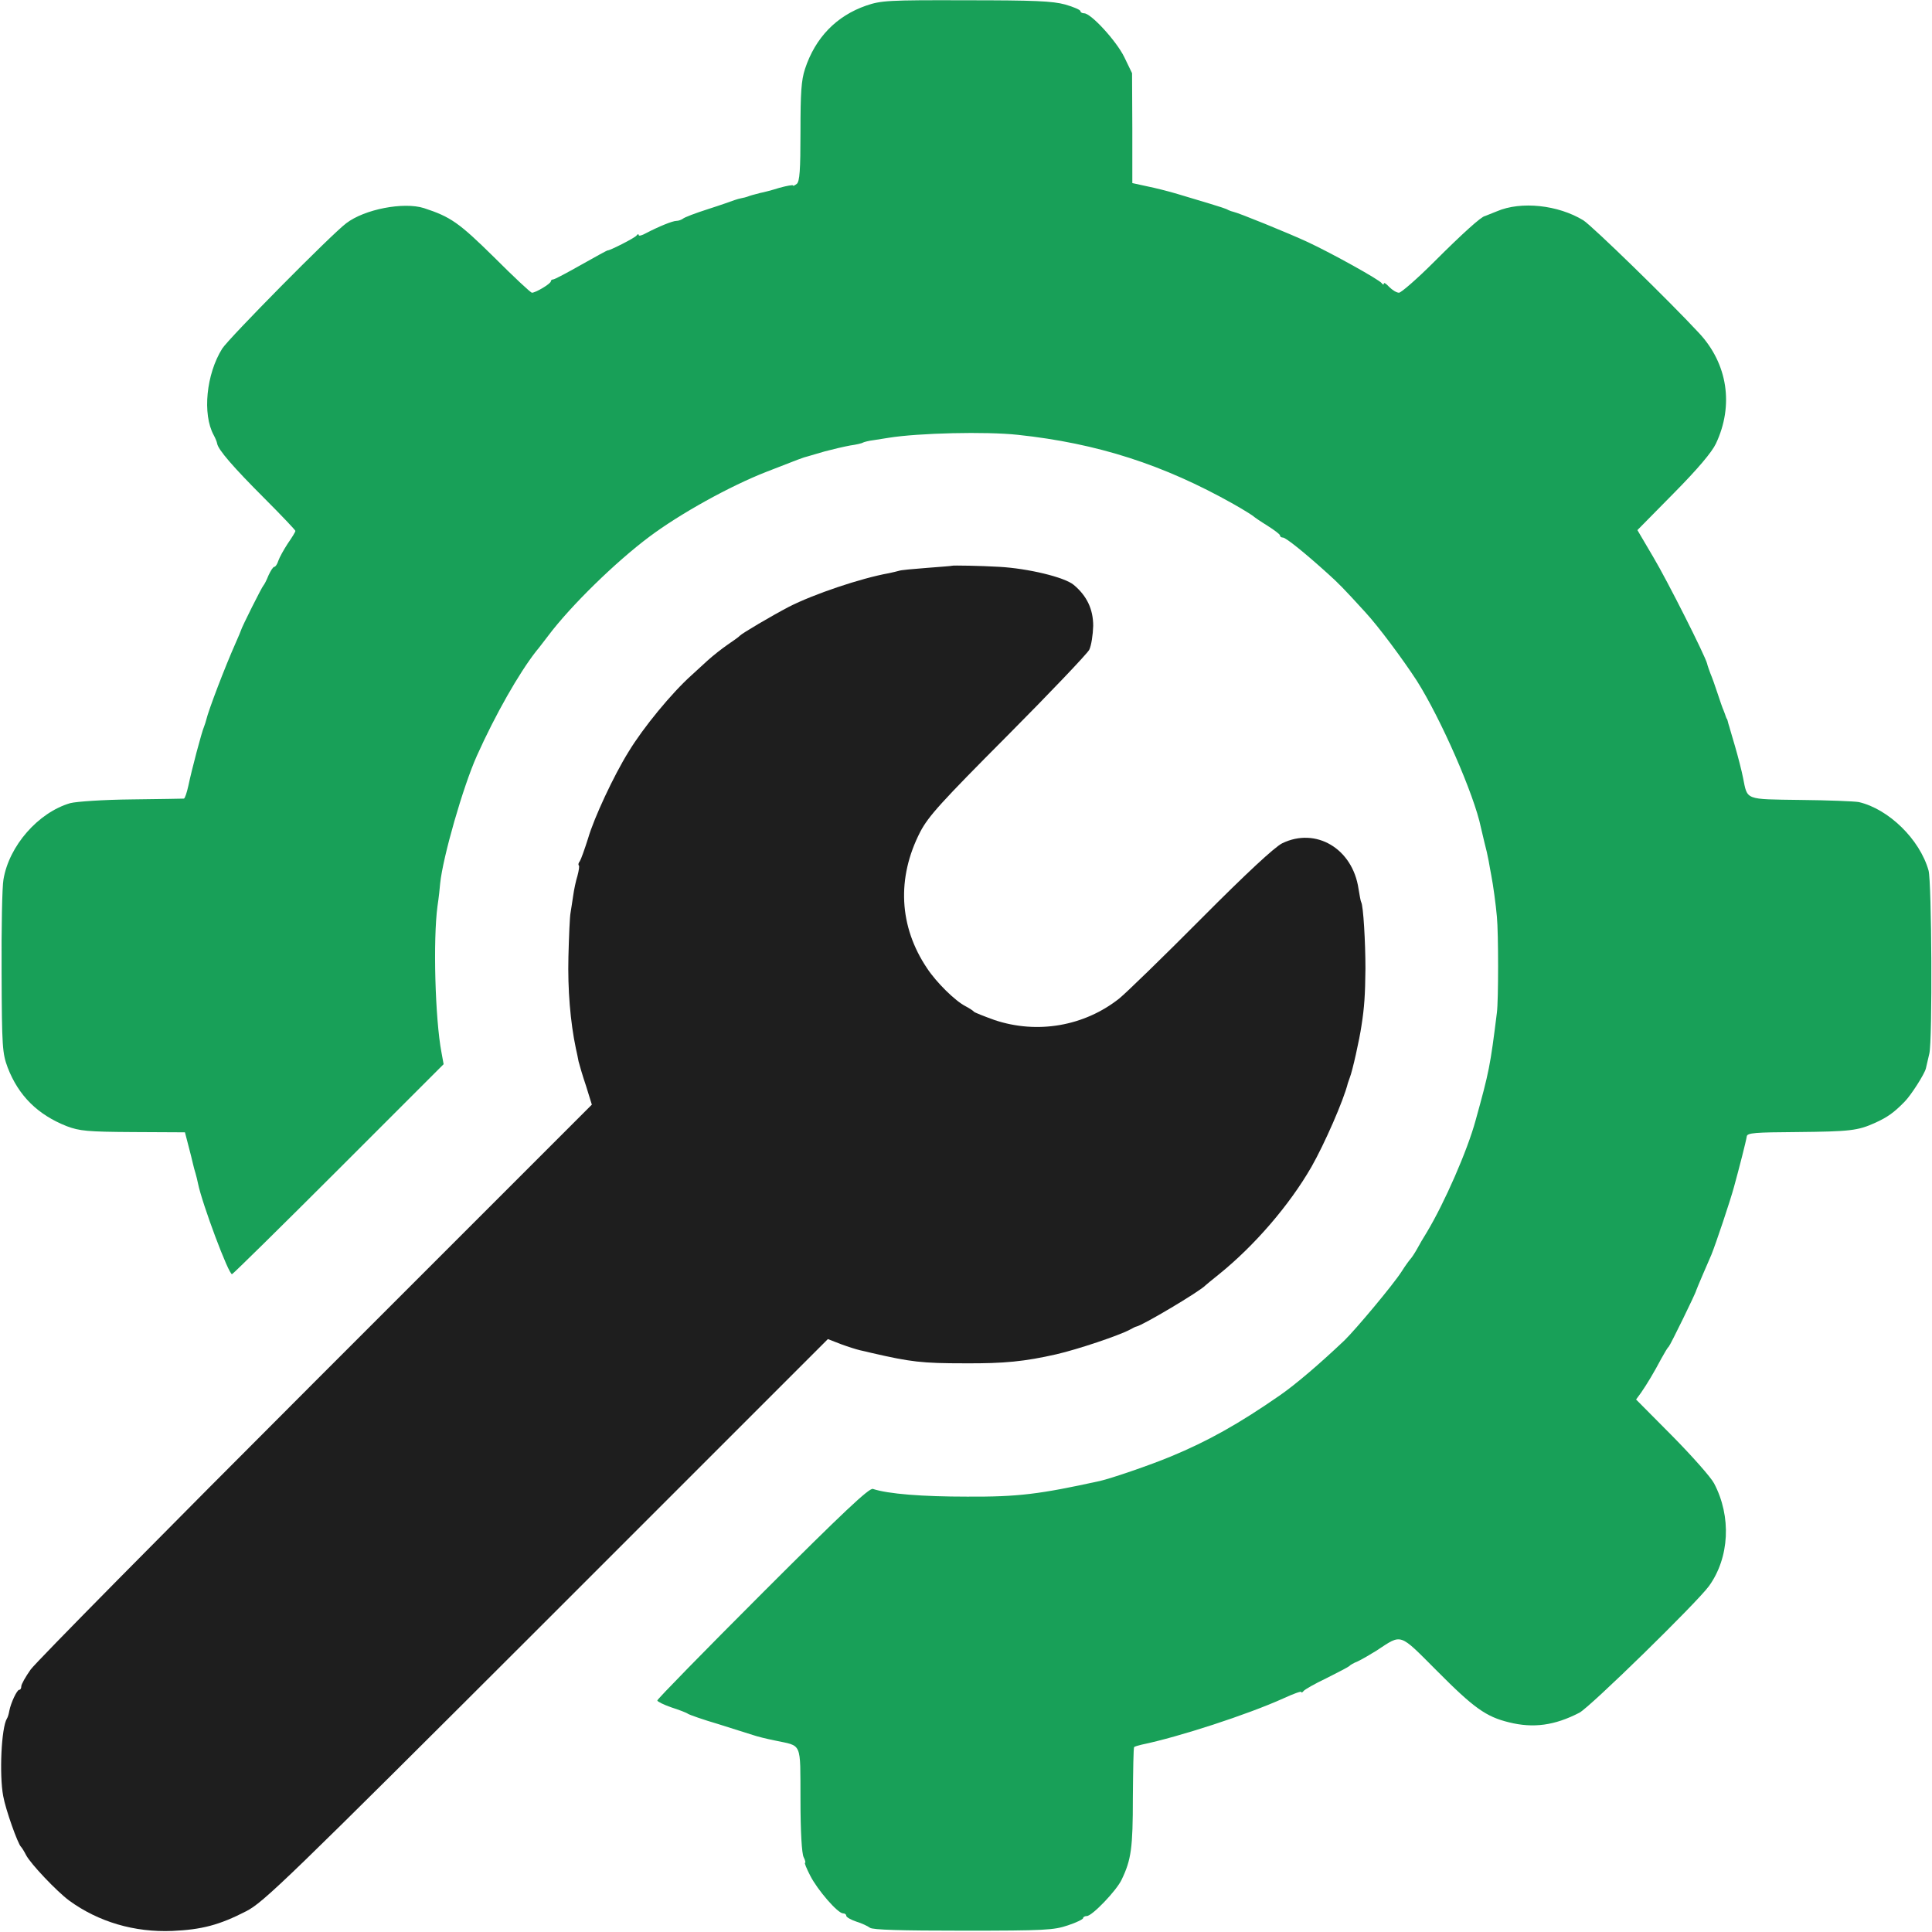
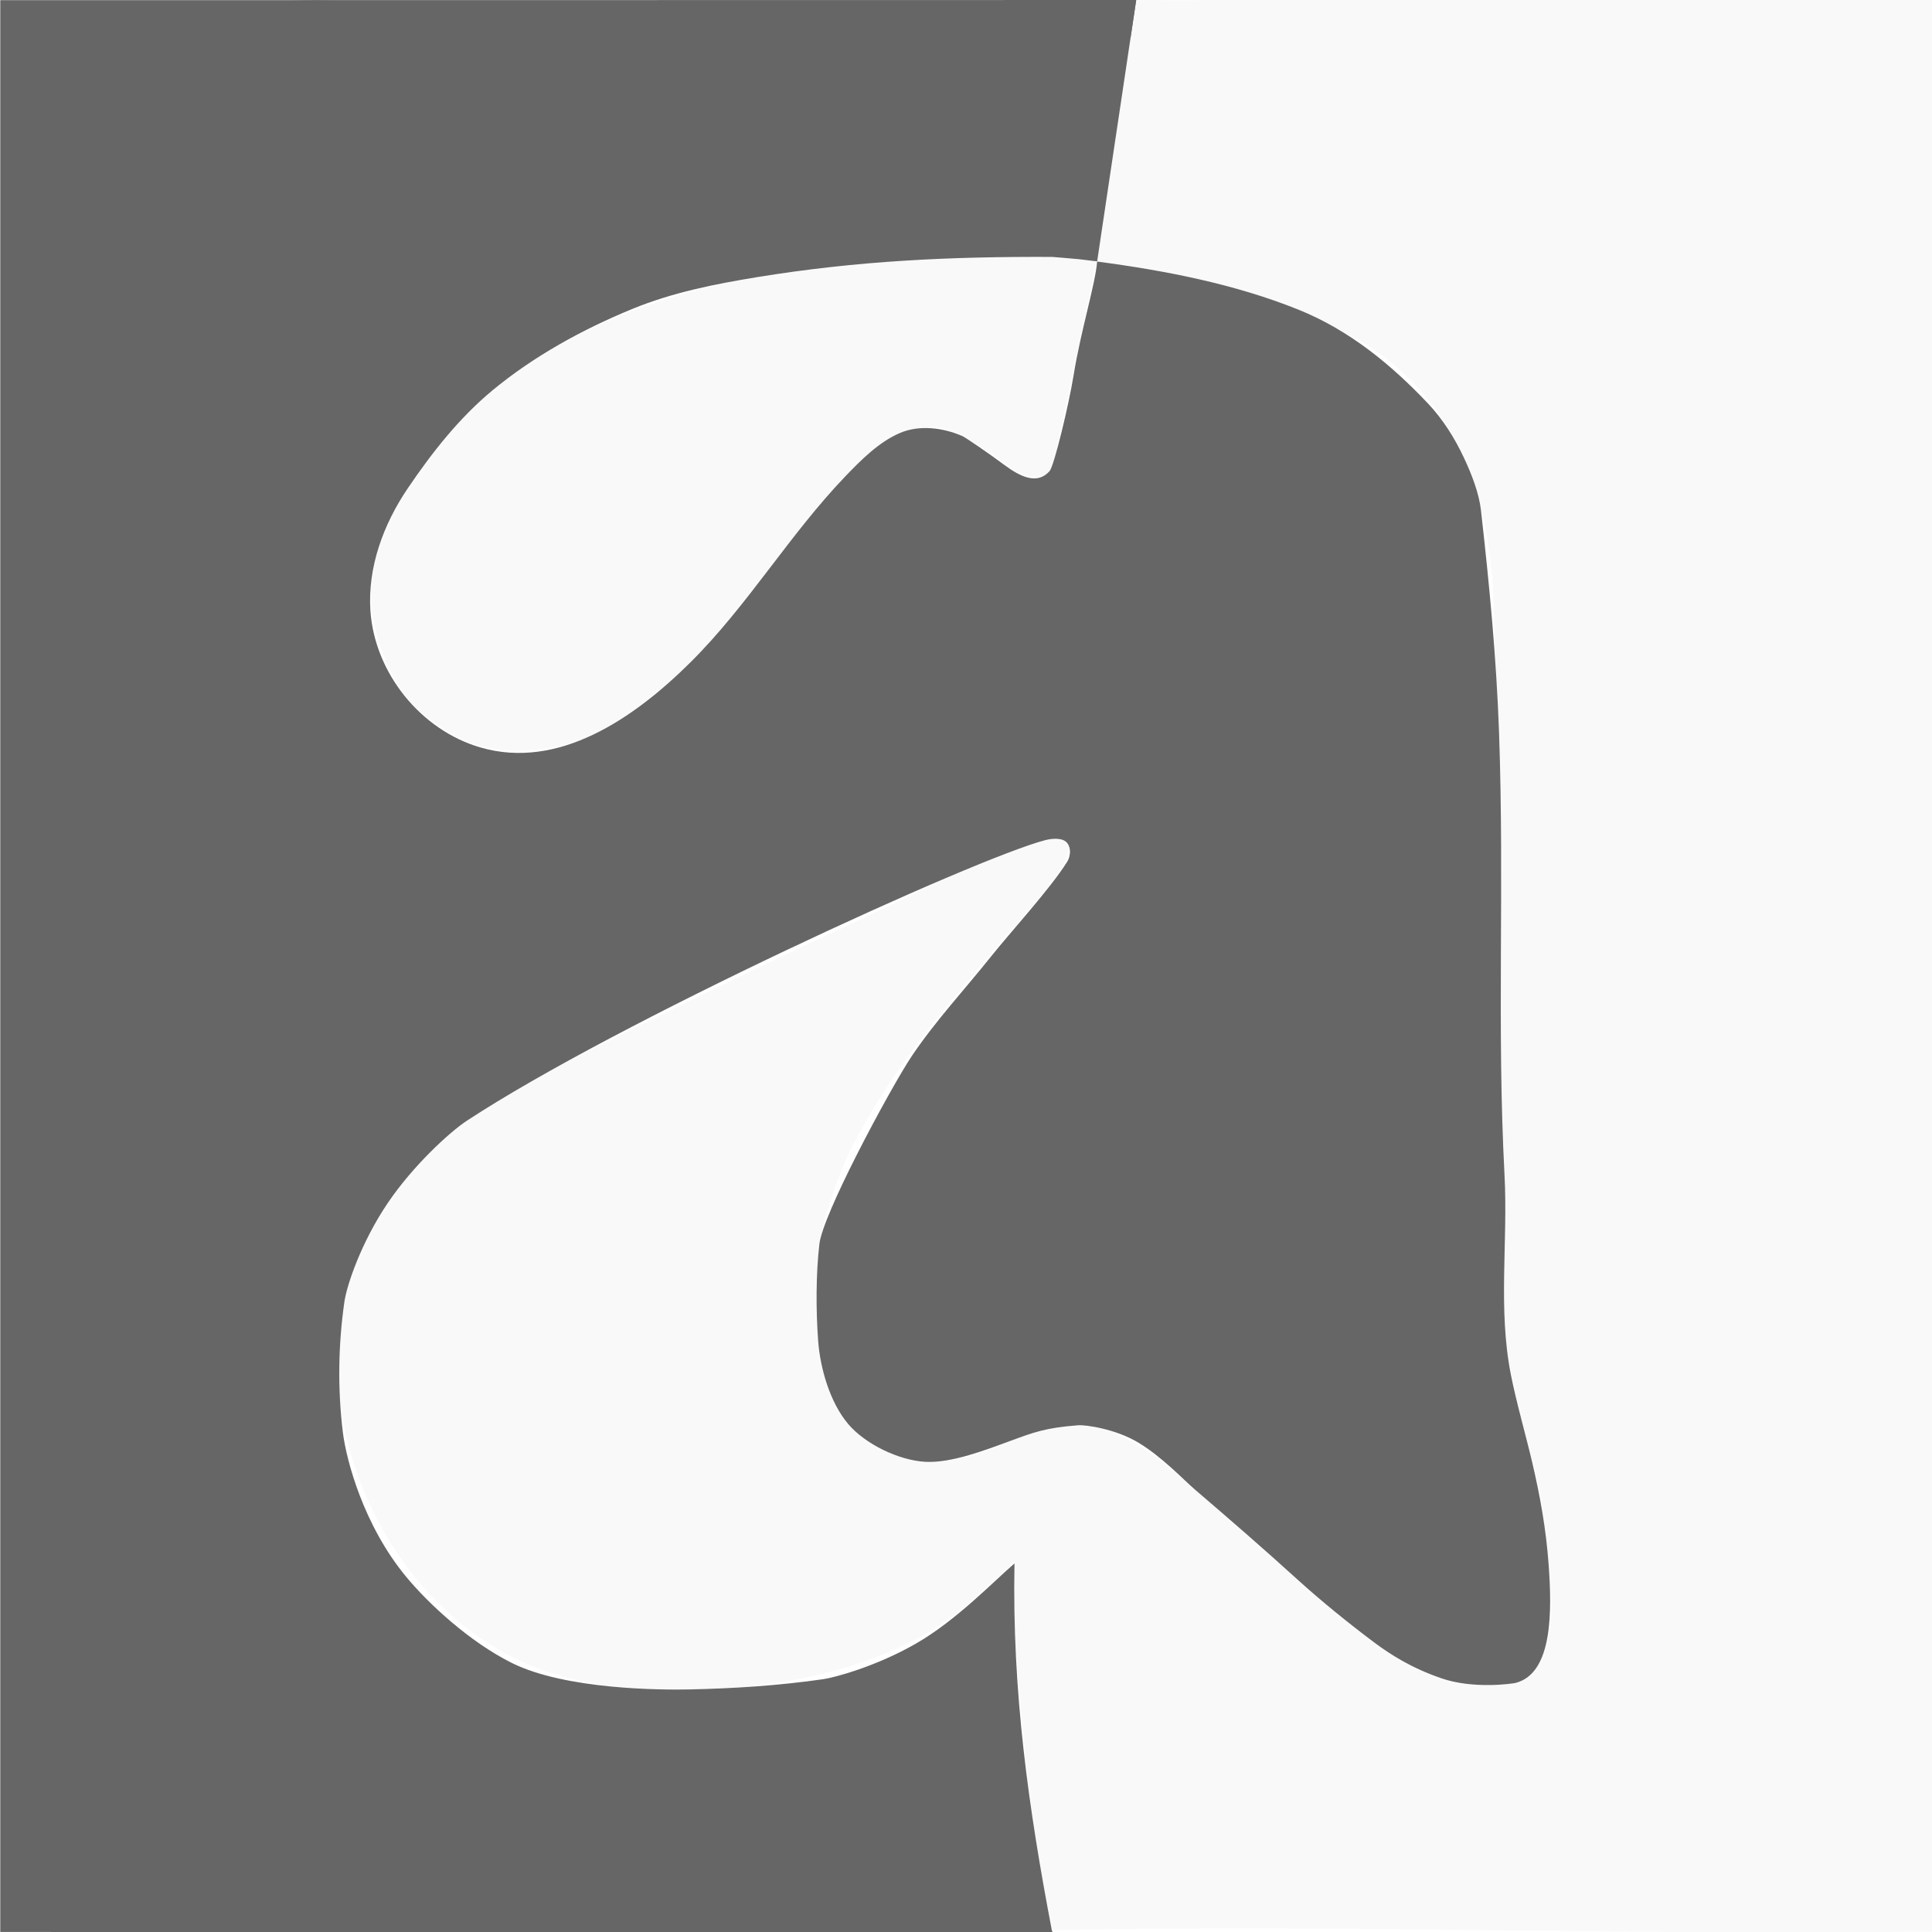
- <svg xmlns="http://www.w3.org/2000/svg" version="1.0" width="726pt" height="726pt" viewBox="0 0 726 726">
-   <g transform="translate(0,726) scale(0.1,-0.1)" stroke="none">
-     <path fill="#18a058" d="M3255 7239 c-112 -39 -191 -120 -230 -238 -14 -43 -17 -88 -17 -237 0 -144 -3 -186 -14 -195 -8 -6 -14 -9 -14 -6 0 3 -23 -1 -52 -9 -28 -9 -60 -17 -71 -19 -10 -3 -28 -7 -40 -11 -12 -5 -26 -8 -32 -9 -5 -1 -17 -4 -25 -7 -8 -3 -53 -19 -100 -34 -47 -15 -89 -31 -94 -36 -6 -4 -16 -8 -24 -8 -15 0 -68 -22 -114 -46 -16 -9 -28 -12 -28 -7 0 4 -4 4 -8 -2 -6 -9 -103 -58 -109 -56 -2 0 -46 -24 -99 -54 -53 -30 -100 -55 -105 -55 -5 0 -9 -3 -9 -7 0 -9 -57 -43 -71 -43 -5 0 -69 60 -142 133 -132 130 -163 152 -264 185 -76 24 -223 -4 -292 -57 -56 -42 -441 -432 -466 -471 -60 -96 -75 -246 -32 -325 6 -11 12 -25 13 -32 4 -23 60 -88 177 -205 64 -64 117 -120 117 -123 0 -4 -13 -25 -29 -48 -15 -23 -31 -52 -35 -64 -4 -13 -11 -23 -15 -23 -5 0 -14 -15 -22 -32 -7 -18 -16 -35 -19 -38 -5 -4 -82 -157 -85 -170 -1 -3 -9 -23 -19 -45 -41 -92 -103 -255 -111 -290 -1 -5 -5 -17 -8 -25 -9 -20 -47 -164 -59 -222 -6 -27 -13 -48 -17 -49 -3 0 -91 -2 -196 -3 -105 -1 -208 -8 -231 -14 -120 -35 -230 -160 -251 -287 -5 -27 -8 -185 -7 -350 1 -282 3 -303 23 -357 41 -106 113 -177 222 -220 48 -18 77 -21 249 -22 l195 -1 13 -50 c7 -27 15 -58 17 -68 2 -10 7 -27 10 -37 3 -10 7 -27 9 -37 15 -75 116 -345 128 -341 5 2 186 180 402 396 l393 393 -8 44 c-24 126 -32 424 -15 550 5 33 9 71 10 85 10 99 86 364 138 480 70 156 158 310 222 392 12 14 32 41 46 59 85 113 253 277 380 372 116 87 304 191 440 244 120 47 141 55 155 58 6 2 35 10 65 19 30 8 73 18 95 22 22 3 44 8 48 11 4 2 22 7 40 9 18 3 43 7 57 9 112 18 365 24 485 11 299 -32 547 -112 810 -260 39 -22 72 -43 75 -46 3 -3 26 -19 52 -35 27 -17 48 -33 48 -37 0 -5 5 -8 11 -8 11 0 84 -59 168 -135 41 -37 58 -54 141 -145 50 -54 142 -178 194 -258 90 -142 216 -429 241 -552 2 -8 8 -33 13 -55 6 -22 13 -53 16 -70 3 -16 7 -41 10 -55 7 -36 17 -109 21 -155 6 -61 6 -315 0 -360 -25 -201 -29 -221 -80 -405 -31 -114 -117 -310 -183 -420 -12 -19 -29 -48 -38 -65 -9 -16 -20 -32 -23 -35 -3 -3 -19 -24 -34 -48 -32 -50 -172 -217 -215 -259 -95 -90 -183 -165 -242 -206 -154 -107 -272 -173 -410 -230 -79 -33 -223 -82 -266 -92 -228 -50 -308 -60 -499 -59 -170 0 -297 10 -355 29 -14 4 -111 -87 -414 -390 -218 -218 -396 -400 -396 -405 0 -4 24 -16 53 -26 28 -9 57 -20 62 -24 6 -4 57 -22 115 -39 58 -18 116 -37 130 -41 14 -5 50 -14 80 -20 106 -23 97 -1 98 -223 0 -122 5 -203 12 -216 6 -12 8 -21 5 -21 -3 0 6 -22 20 -49 27 -53 103 -141 123 -141 7 0 12 -4 12 -9 0 -5 17 -15 38 -22 20 -6 43 -17 51 -23 10 -8 117 -11 350 -11 307 0 341 2 394 20 31 10 57 23 57 27 0 4 6 8 14 8 20 0 112 96 131 137 36 75 42 119 42 307 1 103 2 189 5 191 2 2 15 6 28 9 140 29 398 113 533 174 37 17 67 28 67 24 0 -4 4 -2 8 3 4 6 43 28 87 49 44 22 82 42 85 45 3 4 17 12 32 18 15 7 46 25 70 40 98 64 83 69 228 -76 138 -139 184 -172 270 -193 92 -23 172 -12 265 36 40 21 440 412 487 476 77 107 85 261 19 386 -12 23 -83 103 -157 178 l-136 137 19 26 c22 32 48 75 76 128 12 22 24 42 28 45 6 6 102 202 103 211 1 3 12 30 25 60 13 30 27 63 32 74 17 42 71 203 85 255 19 69 45 170 48 190 2 13 32 15 187 16 201 2 230 5 296 35 46 21 70 38 110 79 24 24 75 104 80 125 1 5 7 31 13 56 12 49 9 646 -3 688 -33 117 -150 231 -262 257 -16 3 -115 7 -219 8 -211 3 -199 -2 -216 83 -5 26 -19 80 -30 118 -12 39 -22 77 -25 85 -2 8 -4 16 -5 18 -2 1 -3 5 -5 10 -1 4 -5 14 -8 22 -4 8 -14 38 -23 65 -9 28 -21 61 -27 75 -5 14 -11 30 -12 36 -7 29 -149 311 -202 400 l-60 102 136 138 c91 92 144 155 159 187 68 144 44 300 -63 415 -114 123 -402 403 -435 424 -95 58 -234 73 -325 34 -22 -9 -42 -17 -45 -18 -13 -1 -86 -67 -191 -172 -64 -64 -124 -116 -132 -116 -9 0 -25 10 -37 22 -11 12 -20 18 -20 12 0 -5 -4 -4 -8 2 -9 13 -185 111 -277 154 -73 34 -263 111 -280 114 -5 1 -14 4 -20 7 -5 4 -37 14 -70 24 -33 10 -87 26 -120 36 -33 10 -85 23 -115 29 l-55 12 0 207 -1 206 -29 60 c-29 60 -125 165 -151 165 -8 0 -14 4 -14 8 0 5 -26 16 -57 25 -48 13 -115 16 -373 16 -293 1 -319 -1 -375 -20z" />
-     <path fill="#1e1e1e" d="M3577 5134 c-1 -1 -44 -4 -94 -8 -51 -4 -98 -8 -105 -11 -7 -2 -24 -6 -38 -9 -106 -19 -283 -79 -375 -126 -65 -34 -177 -100 -185 -109 -3 -4 -23 -18 -45 -33 -22 -15 -56 -42 -76 -60 -20 -18 -47 -43 -60 -55 -74 -66 -182 -197 -237 -288 -56 -90 -130 -249 -152 -325 -13 -41 -27 -80 -31 -86 -5 -6 -7 -13 -4 -16 3 -2 0 -20 -5 -39 -6 -19 -13 -52 -16 -74 -3 -22 -8 -51 -10 -65 -3 -14 -6 -88 -8 -165 -3 -123 7 -245 28 -345 3 -14 8 -35 10 -48 3 -12 15 -54 28 -92 l22 -71 -1037 -1037 c-570 -570 -1053 -1059 -1072 -1086 -19 -27 -35 -55 -35 -63 0 -7 -3 -13 -8 -13 -8 0 -31 -48 -37 -79 -2 -12 -6 -25 -9 -29 -21 -34 -29 -211 -14 -291 9 -51 55 -180 67 -191 3 -3 12 -17 19 -31 17 -33 116 -137 162 -171 110 -80 245 -120 388 -114 110 5 176 22 277 74 65 33 151 116 1128 1092 l1058 1058 49 -19 c27 -10 59 -20 72 -23 13 -3 32 -7 43 -10 148 -34 189 -39 350 -39 150 -1 226 7 345 34 82 19 233 70 275 92 11 6 22 12 25 12 23 4 240 133 260 155 3 3 25 21 50 41 134 108 265 260 348 404 49 86 121 250 137 315 1 3 4 12 7 20 10 24 37 146 44 195 11 70 14 116 15 215 0 101 -8 237 -16 250 -2 3 -6 26 -10 50 -22 151 -160 233 -287 171 -28 -14 -133 -111 -303 -282 -143 -144 -282 -279 -309 -301 -131 -104 -308 -135 -469 -81 -39 14 -74 28 -77 31 -3 4 -17 13 -32 21 -39 20 -109 89 -144 142 -106 157 -115 340 -26 513 31 59 78 111 328 362 160 161 298 306 307 322 8 16 14 57 15 90 0 63 -24 113 -73 154 -34 29 -172 62 -280 68 -69 4 -175 6 -178 4z" />
-   </g>
+ <svg xmlns="http://www.w3.org/2000/svg" version="1.2" viewBox="0 0 1200 1200" baseProfile="tiny-ps">
+   <path d="M653.793,1198.859c-11.054-30.783-23.046-164.289-23.902-194.348  c-0.32-11.236,0-24.261-0.196-34.272c-17.755,17.007-36.501,35.091-58.174,46.63c-47.681,25.388-104.256,33.725-158.333,32.573  c-25.004-0.533-50.199-3.235-73.867-11.317c-64.891-22.156-111.42-84.268-125.484-151.379c-5.838-27.856-6.695-57.052,0.25-84.653  c9.889-39.304,35.11-73.426,65.451-100.297S535.033,570.913,555.935,560.87c29.615-14.23,60.809-31.356,91.794-39.457  c2.45-0.641,8.957-2.242,14.087,0.391c5.911,3.034-1.95,16.735-3.783,19.5c-9.978,15.056-22.319,27.112-33.391,40.304  c-33.218,39.578-68.446,78.587-94.565,129.065c-6.93,13.392-11.97,27.859-16.435,42.261c-5.6,18.065-6.966,36.276-6.261,54.783  c0.742,19.456,2.28,39.195,8.217,57.587c2.784,8.624,11.047,15.936,17.559,22.274c11.412,11.107,26.739,17.762,42.498,19.488  c17.184,1.882,31.224-3.323,46.769-9.675c15.556-6.356,30.43-17.264,46.082-14.889c22.29,3.383,42.52,16.647,59.962,30.932  c38,31.125,74.377,63.808,112.377,94.933c15.332,12.558,31.059,25.345,49.698,32.081c18.639,6.737,42.648,10.273,58.165-2.058  c20.664-16.422,14.59-49.913,11.935-76.174c-1.805-17.849-3.179-36.535-8.88-53.492c-5.953-17.706-9.328-36.865-12.849-55.179  c-1.486-7.727-3.99-15.743-4.576-23.556c-0.621-8.275-1.054-16.569-1.429-24.858c-0.762-16.86-1.132-33.736-1.293-50.611  c-0.408-42.724,0.545-85.449,0.006-128.172c-0.261-20.674-2.217-39.848-1.957-61.435c0.438-36.203,1.467-69.072,0.391-105.261  c-0.779-26.211-1.569-57.919-2.348-84.13c-2.094-70.483-25.797-133.716-90.783-168.261c-45.776-24.333-104.241-38.767-155.706-45  c-9,41.478-17.356,81.623-26.348,123.652c-0.465,2.174-2.501,7.848-4.924,9.13c-2.423,1.282-7.891,1.371-8.641,1.304  c-8.544-0.755-14.864-6.559-22.63-12.13c-10.561-7.577-22.455-15.619-33.815-18.261c-4.936-1.148-17.382-0.722-27.065,3.946  c-12.919,6.228-23.356,17.817-27.978,22.141c-17.411,16.288-29.133,36.674-43.826,53.478c-24.489,28.007-43.923,58.24-73.174,80.609  c-15.522,11.87-26.084,23.798-43.826,30.783c-28.63,11.271-64.189,14.251-90.261-2.087c-11.735-7.354-25.043-17.739-31.826-29.739  c-10.808-19.121-17.815-41.495-16.884-63.439c0.7-16.493,6.732-32.338,14.381-46.967c35.888-68.63,106.944-111.373,181.427-132.594  s149.51-23.37,226.957-23.478c2.425-51.085,2.822-107.805,0-158.87c202.957,2.087,383.739-4.957,578.609-0.261  c0,160.435,0.783,500.87,0.783,500.87l-1.565,133.826c0,0,1.728,389.544,0,565.044  C1034.337,1202.935,844.163,1195.109,653.793,1198.859z" fill="#F9F9F9" />
+   <path d="M961.88,971.794c-1.584-21.741-5.173-42.174-10.174-63.391c-4.112-17.446-9.838-37.197-13.304-54.783  c-8.044-40.813-1.733-82.111-3.913-123.652c-4.874-92.897,0-178.435-3.409-274.955c-1.642-46.473-6.001-91.661-11.199-137.871  c-1.219-10.838-5.739-22.435-10.601-32.801c-5.814-12.396-13.131-24.049-22.559-33.977c-22.166-23.344-48.163-45.148-80.253-58.048  c-39.501-15.88-82.565-24.261-125.022-29.87c-1.109,14.087-10.092,42.57-14.674,70.957c-2.782,17.234-11.966,55.942-14.87,59.217  c-7.599,8.57-17.967,3.677-28.174-3.913c-10.174-7.565-24.041-16.972-25.761-17.739c-12.368-5.517-27.099-7.086-38.87-2.087  c-13.155,5.587-24.287,16.81-34.174,27.13c-34.734,36.257-60.381,79.916-96,115.304s-82.229,66.942-130.453,52.962  c-37.264-10.802-65.911-46.474-68.415-85.191c-1.73-26.757,8.046-53.326,23.056-75.543c15.011-22.217,32.039-43.898,52.681-61.01  c25.711-21.315,56.047-37.936,86.935-50.636c24.71-10.16,51.126-15.448,77.493-19.754c62.54-10.212,119.943-12.841,183.311-12.566  c0.001-0.039-0.026-0.09,0.019-0.114l-0.019,0.114c0,0,12.662,1.007,16.86,1.439c2.78,0.286,11.053,1.431,11.079,1.258  c0.001-0.01,0.003-0.02,0.004-0.029c0.002-0.011,0.003-0.021,0.005-0.032c0.002-0.011,0.003-0.023,0.005-0.034  c0.002-0.012,0.004-0.024,0.005-0.036c0.002-0.013,0.004-0.026,0.006-0.038c0.002-0.014,0.004-0.027,0.006-0.041  c0.002-0.014,0.004-0.029,0.006-0.043c0.002-0.015,0.004-0.03,0.007-0.045c0.002-0.016,0.005-0.032,0.007-0.047  c0.002-0.016,0.005-0.033,0.007-0.049c0.003-0.017,0.005-0.034,0.008-0.052c0.003-0.018,0.005-0.036,0.008-0.054  c0.003-0.019,0.006-0.037,0.008-0.056c0.003-0.019,0.006-0.039,0.009-0.058c0.003-0.02,0.006-0.04,0.009-0.06  c0.003-0.021,0.006-0.042,0.009-0.063c0.003-0.022,0.006-0.043,0.01-0.065c0.003-0.022,0.007-0.045,0.01-0.067  c0.003-0.023,0.007-0.046,0.01-0.069c0.004-0.024,0.007-0.047,0.011-0.071c0.004-0.024,0.007-0.049,0.011-0.073  c0.004-0.025,0.008-0.05,0.011-0.075c0.004-0.026,0.008-0.052,0.012-0.078c0.004-0.027,0.008-0.053,0.012-0.08  c0.004-0.027,0.008-0.054,0.012-0.082c0.004-0.028,0.008-0.056,0.013-0.084c0.004-0.029,0.009-0.057,0.013-0.086  c0.004-0.029,0.009-0.059,0.013-0.088c0.004-0.03,0.009-0.06,0.013-0.09c0.005-0.031,0.009-0.061,0.014-0.092  c0.005-0.031,0.009-0.063,0.014-0.094c0.005-0.032,0.01-0.064,0.014-0.096c0.005-0.033,0.01-0.065,0.015-0.098  c0.005-0.033,0.01-0.067,0.015-0.1c0.005-0.034,0.01-0.068,0.015-0.102c0.005-0.035,0.01-0.07,0.016-0.104  c0.005-0.035,0.011-0.071,0.016-0.106c0.005-0.036,0.011-0.072,0.016-0.108c0.005-0.037,0.011-0.074,0.016-0.11  c0.006-0.037,0.011-0.075,0.017-0.112c0.006-0.038,0.011-0.076,0.017-0.114c0.006-0.039,0.012-0.077,0.017-0.116  c0.006-0.039,0.012-0.079,0.018-0.118c0.006-0.04,0.012-0.08,0.018-0.12c0.006-0.041,0.012-0.081,0.018-0.122  c0.006-0.041,0.012-0.083,0.018-0.124c0.006-0.042,0.013-0.084,0.019-0.126c0.006-0.043,0.013-0.085,0.019-0.128  c0.006-0.043,0.013-0.087,0.019-0.13c0.007-0.044,0.013-0.088,0.02-0.132c0.007-0.045,0.013-0.089,0.02-0.134  c0.007-0.045,0.013-0.09,0.02-0.136c0.007-0.046,0.014-0.092,0.021-0.137c0.007-0.046,0.014-0.093,0.021-0.139  c0.007-0.047,0.014-0.094,0.021-0.141c0.007-0.048,0.014-0.095,0.021-0.143c0.007-0.048,0.014-0.097,0.022-0.145  c0.007-0.049,0.015-0.098,0.022-0.147c0.007-0.05,0.015-0.099,0.022-0.149c0.007-0.05,0.015-0.1,0.022-0.15  c0.008-0.051,0.015-0.102,0.023-0.152c0.008-0.051,0.015-0.103,0.023-0.154c0.008-0.052,0.016-0.104,0.023-0.156  c0.008-0.053,0.016-0.105,0.024-0.158c0.008-0.053,0.016-0.106,0.024-0.16c0.008-0.054,0.016-0.108,0.024-0.161  c0.008-0.054,0.016-0.109,0.024-0.163c0.008-0.055,0.016-0.11,0.025-0.165c0.008-0.056,0.017-0.111,0.025-0.167  c0.008-0.056,0.017-0.112,0.025-0.168c0.008-0.057,0.017-0.113,0.025-0.17c0.009-0.057,0.017-0.115,0.026-0.172  c0.009-0.058,0.017-0.116,0.026-0.174c0.009-0.058,0.017-0.117,0.026-0.175c0.009-0.059,0.018-0.118,0.026-0.177  c0.009-0.06,0.018-0.119,0.027-0.179c0.009-0.06,0.018-0.12,0.027-0.181c0.009-0.061,0.018-0.122,0.027-0.182  c0.009-0.061,0.018-0.123,0.028-0.184c0.009-0.062,0.018-0.124,0.028-0.186c0.009-0.062,0.019-0.125,0.028-0.187  c0.009-0.063,0.019-0.126,0.028-0.189c0.009-0.064,0.019-0.127,0.029-0.191c0.01-0.064,0.019-0.128,0.029-0.192  c0.01-0.065,0.019-0.129,0.029-0.194c0.01-0.065,0.019-0.13,0.029-0.196c0.01-0.066,0.02-0.132,0.029-0.197  c0.01-0.066,0.02-0.133,0.03-0.199c0.01-0.067,0.02-0.134,0.03-0.201c0.01-0.067,0.02-0.135,0.03-0.202  c0.01-0.068,0.02-0.136,0.03-0.204c0.01-0.068,0.021-0.137,0.031-0.205c0.01-0.069,0.021-0.138,0.031-0.207  c0.01-0.07,0.021-0.139,0.031-0.209c0.01-0.07,0.021-0.14,0.031-0.21c0.011-0.071,0.021-0.141,0.032-0.212  c0.011-0.071,0.021-0.142,0.032-0.213c0.011-0.072,0.021-0.143,0.032-0.215c0.011-0.072,0.022-0.144,0.032-0.216  c0.011-0.073,0.022-0.145,0.033-0.218c0.011-0.073,0.022-0.146,0.033-0.22c0.011-0.074,0.022-0.147,0.033-0.221  c0.011-0.074,0.022-0.148,0.033-0.223c0.011-0.075,0.022-0.149,0.034-0.224c0.011-0.075,0.022-0.15,0.034-0.226  c0.011-0.076,0.023-0.151,0.034-0.227c0.011-0.076,0.023-0.152,0.034-0.229c0.011-0.077,0.023-0.153,0.034-0.23  c0.012-0.077,0.023-0.154,0.035-0.232c0.012-0.078,0.023-0.155,0.035-0.233c0.012-0.078,0.023-0.156,0.035-0.235  c0.012-0.079,0.023-0.157,0.035-0.236c0.012-0.079,0.024-0.158,0.035-0.237c0.012-0.08,0.024-0.159,0.036-0.239  c0.012-0.08,0.024-0.16,0.036-0.24c0.012-0.081,0.024-0.161,0.036-0.242c0.012-0.081,0.024-0.162,0.036-0.243  c0.012-0.082,0.024-0.163,0.036-0.245c0.012-0.082,0.025-0.164,0.037-0.246c0.012-0.082,0.025-0.165,0.037-0.247  c0.012-0.083,0.025-0.166,0.037-0.249c0.012-0.083,0.025-0.167,0.037-0.25c0.013-0.084,0.025-0.168,0.038-0.252  c0.013-0.084,0.025-0.169,0.038-0.253c0.013-0.085,0.025-0.17,0.038-0.254c0.013-0.085,0.025-0.17,0.038-0.256  c0.013-0.086,0.026-0.171,0.038-0.257c0.013-0.086,0.026-0.172,0.039-0.258c0.013-0.087,0.026-0.173,0.039-0.26  c0.013-0.087,0.026-0.174,0.039-0.261c0.013-0.087,0.026-0.175,0.039-0.262c0.013-0.088,0.026-0.176,0.039-0.264  c0.013-0.088,0.026-0.177,0.04-0.265c0.013-0.089,0.027-0.177,0.04-0.266c0.013-0.089,0.027-0.178,0.04-0.267  c0.013-0.09,0.027-0.179,0.04-0.269c0.013-0.09,0.027-0.18,0.04-0.27c0.013-0.09,0.027-0.181,0.041-0.271  c0.014-0.091,0.027-0.182,0.041-0.273c0.014-0.091,0.027-0.183,0.041-0.274c0.014-0.092,0.027-0.183,0.041-0.275  c0.014-0.092,0.028-0.184,0.041-0.276c0.014-0.092,0.028-0.185,0.041-0.277c0.014-0.093,0.028-0.186,0.042-0.279  c0.014-0.093,0.028-0.187,0.042-0.28c0.014-0.094,0.028-0.187,0.042-0.281c0.014-0.094,0.028-0.188,0.042-0.282  c0.014-0.095,0.028-0.189,0.042-0.284c0.014-0.095,0.028-0.19,0.043-0.285c0.014-0.095,0.028-0.191,0.043-0.286  c0.014-0.096,0.029-0.191,0.043-0.287c0.014-0.096,0.029-0.192,0.043-0.288c0.014-0.096,0.029-0.193,0.043-0.289  c0.014-0.097,0.029-0.194,0.043-0.291c0.015-0.097,0.029-0.194,0.044-0.292c0.015-0.098,0.029-0.195,0.044-0.293  c0.015-0.098,0.029-0.196,0.044-0.294c0.015-0.098,0.029-0.197,0.044-0.295c0.015-0.099,0.03-0.197,0.044-0.296  c0.015-0.099,0.03-0.198,0.044-0.297c0.015-0.099,0.03-0.199,0.045-0.298c0.015-0.1,0.03-0.2,0.045-0.299  c0.015-0.1,0.03-0.2,0.045-0.301c0.015-0.101,0.03-0.201,0.045-0.302c0.015-0.101,0.03-0.202,0.045-0.303  c0.015-0.101,0.03-0.202,0.045-0.304c0.015-0.102,0.03-0.203,0.046-0.305c0.015-0.102,0.03-0.204,0.046-0.306  c0.015-0.102,0.031-0.205,0.046-0.307c0.015-0.103,0.031-0.205,0.046-0.308c0.015-0.103,0.031-0.206,0.046-0.309  c0.015-0.103,0.031-0.207,0.046-0.31c0.016-0.104,0.031-0.207,0.046-0.311c0.016-0.104,0.031-0.208,0.047-0.312  c0.016-0.104,0.031-0.209,0.047-0.313c0.016-0.105,0.031-0.209,0.047-0.314c0.016-0.105,0.031-0.21,0.047-0.315  c0.016-0.105,0.031-0.211,0.047-0.316c0.016-0.106,0.032-0.211,0.047-0.317c0.016-0.106,0.032-0.212,0.047-0.318  c0.016-0.106,0.032-0.212,0.048-0.319c0.016-0.107,0.032-0.213,0.048-0.32c0.016-0.107,0.032-0.214,0.048-0.321  c0.016-0.107,0.032-0.214,0.048-0.322c0.016-0.107,0.032-0.215,0.048-0.322c0.016-0.108,0.032-0.216,0.048-0.323  c0.016-0.108,0.032-0.216,0.048-0.324c0.016-0.108,0.032-0.217,0.049-0.325c0.016-0.109,0.032-0.217,0.049-0.326  c0.016-0.109,0.033-0.218,0.049-0.327c0.016-0.109,0.033-0.219,0.049-0.328c0.016-0.11,0.033-0.219,0.049-0.329  c0.016-0.11,0.033-0.22,0.049-0.33c0.016-0.11,0.033-0.22,0.049-0.33c0.016-0.11,0.033-0.221,0.049-0.331  c0.016-0.111,0.033-0.221,0.05-0.332c0.017-0.111,0.033-0.222,0.05-0.333c0.017-0.111,0.033-0.222,0.05-0.334  c0.017-0.112,0.033-0.223,0.05-0.335c0.017-0.112,0.033-0.224,0.05-0.335c0.017-0.112,0.034-0.224,0.05-0.336  c0.017-0.112,0.034-0.225,0.05-0.337c0.017-0.113,0.034-0.225,0.05-0.338c0.017-0.113,0.034-0.226,0.051-0.339  c0.017-0.113,0.034-0.226,0.051-0.339c0.017-0.113,0.034-0.227,0.051-0.34c0.017-0.114,0.034-0.227,0.051-0.341  c0.017-0.114,0.034-0.228,0.051-0.342c0.017-0.114,0.034-0.228,0.051-0.342c0.017-0.114,0.034-0.229,0.051-0.343  c0.017-0.115,0.034-0.229,0.051-0.344c0.017-0.115,0.034-0.23,0.051-0.344c0.017-0.115,0.034-0.23,0.052-0.345  c0.017-0.115,0.034-0.231,0.052-0.346c0.017-0.116,0.035-0.231,0.052-0.347c0.017-0.116,0.035-0.232,0.052-0.347  c0.017-0.116,0.035-0.232,0.052-0.348c0.017-0.116,0.035-0.232,0.052-0.349c0.017-0.116,0.035-0.233,0.052-0.349  c0.017-0.117,0.035-0.233,0.052-0.35c0.017-0.117,0.035-0.234,0.052-0.351c0.017-0.117,0.035-0.234,0.052-0.351  c0.018-0.117,0.035-0.235,0.053-0.352c0.018-0.118,0.035-0.235,0.053-0.353c0.018-0.118,0.035-0.235,0.053-0.353  c0.018-0.118,0.035-0.236,0.053-0.354c0.018-0.118,0.035-0.236,0.053-0.354c0.018-0.118,0.035-0.237,0.053-0.355  c0.018-0.119,0.035-0.237,0.053-0.356c0.018-0.119,0.035-0.237,0.053-0.356c0.018-0.119,0.036-0.238,0.053-0.357  c0.018-0.119,0.036-0.238,0.053-0.357c0.018-0.119,0.036-0.239,0.053-0.358c0.018-0.119,0.036-0.239,0.054-0.358  c0.018-0.12,0.036-0.239,0.054-0.359c0.018-0.12,0.036-0.24,0.054-0.36c0.018-0.12,0.036-0.24,0.054-0.36  c0.018-0.12,0.036-0.24,0.054-0.361c0.018-0.12,0.036-0.241,0.054-0.361c0.018-0.121,0.036-0.241,0.054-0.362  c0.018-0.121,0.036-0.241,0.054-0.362c0.018-0.121,0.036-0.242,0.054-0.363c0.018-0.121,0.036-0.242,0.054-0.363  c0.018-0.121,0.036-0.242,0.054-0.364c0.018-0.121,0.036-0.243,0.054-0.364c0.018-0.122,0.036-0.243,0.054-0.365  c0.018-0.122,0.036-0.243,0.055-0.365c0.018-0.122,0.036-0.244,0.055-0.366c0.018-0.122,0.036-0.244,0.055-0.366  c0.018-0.122,0.036-0.244,0.055-0.366c0.018-0.122,0.037-0.245,0.055-0.367c0.018-0.122,0.037-0.245,0.055-0.367  c0.018-0.123,0.037-0.245,0.055-0.368c0.018-0.123,0.037-0.245,0.055-0.368c0.018-0.123,0.037-0.246,0.055-0.369  c0.018-0.123,0.037-0.246,0.055-0.369c0.018-0.123,0.037-0.246,0.055-0.369c0.018-0.123,0.037-0.246,0.055-0.37  c0.018-0.123,0.037-0.247,0.055-0.37c0.018-0.123,0.037-0.247,0.055-0.37c0.018-0.124,0.037-0.247,0.055-0.371  c0.018-0.124,0.037-0.247,0.055-0.371c0.018-0.124,0.037-0.248,0.055-0.371c0.018-0.124,0.037-0.248,0.056-0.372  c0.019-0.124,0.037-0.248,0.056-0.372c0.019-0.124,0.037-0.248,0.056-0.372c0.019-0.124,0.037-0.249,0.056-0.373  c0.019-0.124,0.037-0.249,0.056-0.373c0.019-0.124,0.037-0.249,0.056-0.373c0.019-0.125,0.037-0.249,0.056-0.374  c0.019-0.125,0.037-0.249,0.056-0.374c0.019-0.125,0.037-0.25,0.056-0.374c0.019-0.125,0.037-0.25,0.056-0.375  c0.019-0.125,0.037-0.25,0.056-0.375c0.019-0.125,0.037-0.25,0.056-0.375c0.019-0.125,0.037-0.25,0.056-0.375  c0.019-0.125,0.037-0.25,0.056-0.376c0.019-0.125,0.037-0.251,0.056-0.376c0.019-0.125,0.037-0.251,0.056-0.376  c0.019-0.125,0.037-0.251,0.056-0.376c0.019-0.125,0.037-0.251,0.056-0.376c0.019-0.126,0.038-0.251,0.056-0.377  c0.019-0.126,0.038-0.251,0.056-0.377c0.019-0.126,0.038-0.251,0.056-0.377c0.019-0.126,0.038-0.251,0.056-0.377  c0.019-0.126,0.038-0.252,0.056-0.377c0.019-0.126,0.038-0.252,0.056-0.378c0.019-0.126,0.038-0.252,0.056-0.378  c0.019-0.126,0.038-0.252,0.056-0.378c0.019-0.126,0.038-0.252,0.056-0.378c0.019-0.126,0.038-0.252,0.057-0.378  c0.019-0.126,0.038-0.252,0.057-0.378c0.019-0.126,0.038-0.252,0.057-0.378c0.019-0.126,0.038-0.252,0.057-0.379  c0.019-0.126,0.038-0.252,0.057-0.379c0.019-0.126,0.038-0.253,0.057-0.379c0.019-0.126,0.038-0.253,0.057-0.379  c0.019-0.126,0.038-0.253,0.057-0.379c0.019-0.126,0.038-0.253,0.057-0.379c0.019-0.126,0.038-0.253,0.057-0.379  c0.019-0.126,0.038-0.253,0.057-0.379c0.019-0.126,0.038-0.253,0.057-0.379c0.019-0.126,0.038-0.253,0.057-0.379  c0.019-0.126,0.038-0.253,0.057-0.379c0.019-0.126,0.038-0.253,0.057-0.379c0.019-0.126,0.038-0.253,0.057-0.379  c0.019-0.126,0.038-0.253,0.057-0.379c0.019-0.126,0.038-0.253,0.057-0.379c0.019-0.126,0.038-0.253,0.057-0.379  c0.019-0.126,0.038-0.253,0.057-0.379c0.019-0.126,0.038-0.253,0.057-0.379c0.019-0.126,0.038-0.253,0.057-0.379  c0.019-0.126,0.038-0.253,0.057-0.379c0.019-0.126,0.038-0.253,0.057-0.379c0.019-0.126,0.038-0.253,0.057-0.379  c0.019-0.126,0.038-0.253,0.057-0.379c0.019-0.126,0.038-0.253,0.057-0.379c0.019-0.126,0.038-0.253,0.057-0.379  c0.019-0.126,0.038-0.253,0.057-0.379c0.019-0.126,0.038-0.253,0.057-0.379c0.019-0.126,0.038-0.253,0.057-0.379  c0.019-0.126,0.038-0.253,0.057-0.379c0.019-0.126,0.038-0.252,0.057-0.379c0.019-0.126,0.038-0.252,0.057-0.379  c0.019-0.126,0.038-0.252,0.057-0.379c0.019-0.126,0.038-0.252,0.057-0.378c0.019-0.126,0.038-0.252,0.056-0.378  c0.019-0.126,0.038-0.252,0.057-0.378c0.019-0.126,0.038-0.252,0.056-0.378c0.019-0.126,0.038-0.252,0.056-0.378  c0.019-0.126,0.038-0.252,0.056-0.378c0.019-0.126,0.038-0.252,0.056-0.378c0.019-0.126,0.038-0.252,0.056-0.377  c0.019-0.126,0.038-0.251,0.056-0.377c0.019-0.126,0.038-0.251,0.056-0.377c0.019-0.126,0.038-0.251,0.056-0.377  c0.019-0.126,0.038-0.251,0.056-0.377c0.019-0.125,0.037-0.251,0.056-0.376c0.019-0.125,0.037-0.251,0.056-0.376  c0.019-0.125,0.037-0.251,0.056-0.376c0.019-0.125,0.037-0.251,0.056-0.376c0.019-0.125,0.037-0.25,0.056-0.376  c0.019-0.125,0.037-0.25,0.056-0.375c0.019-0.125,0.037-0.25,0.056-0.375c0.019-0.125,0.037-0.25,0.056-0.375  c0.019-0.125,0.037-0.25,0.056-0.375c0.019-0.125,0.037-0.249,0.056-0.374c0.019-0.125,0.037-0.249,0.056-0.374  c0.019-0.125,0.037-0.249,0.056-0.374c0.019-0.124,0.037-0.249,0.056-0.373c0.019-0.124,0.037-0.249,0.056-0.373  c0.019-0.124,0.037-0.249,0.056-0.373c0.018-0.124,0.037-0.248,0.056-0.372c0.019-0.124,0.037-0.248,0.056-0.372  c0.018-0.124,0.037-0.248,0.056-0.372c0.018-0.124,0.037-0.248,0.055-0.371c0.018-0.124,0.037-0.247,0.055-0.371  c0.018-0.124,0.037-0.247,0.055-0.371c0.018-0.123,0.037-0.247,0.055-0.37c0.018-0.123,0.037-0.247,0.055-0.37  c0.018-0.123,0.037-0.246,0.055-0.37c0.018-0.123,0.037-0.246,0.055-0.369c0.018-0.123,0.037-0.246,0.055-0.369  c0.018-0.123,0.037-0.246,0.055-0.368c0.018-0.123,0.037-0.245,0.055-0.368c0.018-0.123,0.037-0.245,0.055-0.368  c0.018-0.122,0.037-0.245,0.055-0.367c0.018-0.122,0.036-0.245,0.055-0.367c0.018-0.122,0.036-0.244,0.055-0.366  c0.018-0.122,0.036-0.244,0.055-0.366c0.018-0.122,0.036-0.244,0.055-0.365c0.018-0.122,0.036-0.243,0.055-0.365  c0.018-0.122,0.036-0.243,0.054-0.365c0.018-0.121,0.036-0.243,0.054-0.364c0.018-0.121,0.036-0.242,0.054-0.364  c0.018-0.121,0.036-0.242,0.054-0.363c0.018-0.121,0.036-0.242,0.054-0.363c0.018-0.121,0.036-0.241,0.054-0.362  c0.018-0.121,0.036-0.241,0.054-0.362c0.018-0.12,0.036-0.241,0.054-0.361c0.018-0.12,0.036-0.24,0.054-0.361  c0.018-0.12,0.036-0.24,0.054-0.36c0.018-0.12,0.036-0.24,0.054-0.359c0.018-0.12,0.036-0.239,0.054-0.359  c0.018-0.119,0.036-0.239,0.054-0.358c0.018-0.119,0.036-0.239,0.053-0.358c0.018-0.119,0.036-0.238,0.053-0.357  c0.018-0.119,0.036-0.238,0.053-0.357c0.018-0.119,0.035-0.237,0.053-0.356c0.018-0.119,0.035-0.237,0.053-0.356  c0.018-0.118,0.035-0.237,0.053-0.355c0.018-0.118,0.035-0.236,0.053-0.354c0.018-0.118,0.035-0.236,0.053-0.354  c0.018-0.118,0.035-0.235,0.053-0.353c0.018-0.117,0.035-0.235,0.053-0.352c0.018-0.117,0.035-0.235,0.053-0.352  c0.018-0.117,0.035-0.234,0.052-0.351c0.017-0.117,0.035-0.234,0.052-0.351c0.017-0.117,0.035-0.233,0.052-0.35  c0.017-0.116,0.035-0.233,0.052-0.349c0.017-0.116,0.035-0.232,0.052-0.349c0.017-0.116,0.035-0.232,0.052-0.348  c0.017-0.116,0.035-0.231,0.052-0.347c0.017-0.116,0.034-0.231,0.052-0.347c0.017-0.115,0.034-0.231,0.052-0.346  c0.017-0.115,0.034-0.23,0.052-0.345c0.017-0.115,0.034-0.23,0.051-0.344c0.017-0.115,0.034-0.229,0.051-0.344  c0.017-0.114,0.034-0.229,0.051-0.343c0.017-0.114,0.034-0.228,0.051-0.342c0.017-0.114,0.034-0.228,0.051-0.341  c0.017-0.114,0.034-0.227,0.051-0.341c0.017-0.113,0.034-0.227,0.051-0.34c0.017-0.113,0.034-0.226,0.051-0.339  c0.017-0.113,0.034-0.226,0.051-0.338c0.017-0.113,0.034-0.225,0.05-0.338c0.017-0.112,0.034-0.225,0.05-0.337  c0.017-0.112,0.033-0.224,0.05-0.336c0.017-0.112,0.033-0.223,0.05-0.335c0.017-0.111,0.033-0.223,0.05-0.334  c0.017-0.111,0.033-0.222,0.05-0.334c0.017-0.111,0.033-0.222,0.05-0.333c0.017-0.111,0.033-0.221,0.05-0.332  c0.016-0.11,0.033-0.221,0.049-0.331c0.016-0.11,0.033-0.22,0.049-0.33c0.016-0.11,0.033-0.22,0.049-0.329  c0.016-0.11,0.033-0.219,0.049-0.329c0.016-0.109,0.033-0.218,0.049-0.328c0.016-0.109,0.033-0.218,0.049-0.327  c0.016-0.109,0.032-0.217,0.049-0.326c0.016-0.108,0.032-0.217,0.049-0.325c0.016-0.108,0.032-0.216,0.048-0.324  c0.016-0.108,0.032-0.215,0.048-0.323c0.016-0.107,0.032-0.215,0.048-0.322c0.016-0.107,0.032-0.214,0.048-0.321  c0.016-0.107,0.032-0.214,0.048-0.32c0.016-0.107,0.032-0.213,0.048-0.32c0.016-0.106,0.032-0.212,0.048-0.319  c0.016-0.106,0.032-0.212,0.047-0.318c0.016-0.106,0.032-0.211,0.047-0.317c0.016-0.105,0.031-0.21,0.047-0.316  c0.016-0.105,0.031-0.21,0.047-0.315c0.016-0.105,0.031-0.209,0.047-0.314c0.016-0.104,0.031-0.209,0.047-0.313  c0.016-0.104,0.031-0.208,0.047-0.312c0.015-0.104,0.031-0.207,0.046-0.311c0.015-0.103,0.031-0.207,0.046-0.31  c0.015-0.103,0.031-0.206,0.046-0.309c0.015-0.103,0.031-0.205,0.046-0.308c0.015-0.102,0.031-0.204,0.046-0.307  c0.015-0.102,0.03-0.204,0.046-0.306c0.015-0.102,0.03-0.203,0.046-0.305c0.015-0.101,0.03-0.202,0.045-0.304  c0.015-0.101,0.03-0.202,0.045-0.302c0.015-0.1,0.03-0.201,0.045-0.301c0.015-0.1,0.03-0.2,0.045-0.3  c0.015-0.1,0.03-0.2,0.045-0.299c0.015-0.099,0.03-0.199,0.045-0.298c0.015-0.099,0.03-0.198,0.044-0.297  c0.015-0.099,0.029-0.197,0.044-0.296c0.015-0.098,0.029-0.197,0.044-0.295c0.015-0.098,0.029-0.196,0.044-0.294  c0.015-0.098,0.029-0.195,0.044-0.293c0.015-0.097,0.029-0.194,0.044-0.291c0.014-0.097,0.029-0.194,0.043-0.29  c0.014-0.096,0.029-0.193,0.043-0.289c0.014-0.096,0.029-0.192,0.043-0.288c0.014-0.096,0.029-0.191,0.043-0.287  c0.014-0.095,0.028-0.19,0.043-0.286c0.014-0.095,0.028-0.19,0.042-0.285c0.014-0.094,0.028-0.189,0.042-0.283  c0.014-0.094,0.028-0.188,0.042-0.282c0.014-0.094,0.028-0.187,0.042-0.281c0.014-0.093,0.028-0.186,0.042-0.28  c0.014-0.093,0.028-0.186,0.042-0.279c0.014-0.092,0.028-0.185,0.041-0.277c0.014-0.092,0.028-0.184,0.041-0.276  c0.014-0.092,0.027-0.183,0.041-0.275c0.014-0.091,0.027-0.182,0.041-0.274c0.014-0.091,0.027-0.182,0.041-0.272  c0.013-0.09,0.027-0.181,0.04-0.271c0.013-0.09,0.027-0.18,0.04-0.27c0.013-0.09,0.027-0.179,0.04-0.269  c0.013-0.089,0.027-0.178,0.04-0.267c0.013-0.089,0.026-0.177,0.04-0.266c0.013-0.088,0.026-0.176,0.039-0.265  c0.013-0.088,0.026-0.176,0.039-0.263c0.013-0.087,0.026-0.175,0.039-0.262c0.013-0.087,0.026-0.174,0.039-0.261  c0.013-0.086,0.026-0.173,0.039-0.259c0.013-0.086,0.026-0.172,0.039-0.258c0.013-0.086,0.026-0.171,0.038-0.257  c0.013-0.085,0.025-0.17,0.038-0.255c0.013-0.085,0.025-0.169,0.038-0.254c0.013-0.084,0.025-0.168,0.038-0.253  c0.013-0.084,0.025-0.168,0.038-0.251c0.012-0.083,0.025-0.167,0.037-0.25c0.012-0.083,0.025-0.166,0.037-0.249  c0.012-0.082,0.025-0.165,0.037-0.247c0.012-0.082,0.024-0.164,0.037-0.246c0.012-0.081,0.024-0.163,0.036-0.244  c0.012-0.081,0.024-0.162,0.036-0.243c0.012-0.081,0.024-0.161,0.036-0.242c0.012-0.08,0.024-0.16,0.036-0.24  c0.012-0.08,0.024-0.159,0.036-0.239c0.012-0.079,0.024-0.158,0.035-0.237c0.012-0.079,0.023-0.157,0.035-0.236  c0.012-0.078,0.023-0.156,0.035-0.234c0.012-0.078,0.023-0.155,0.035-0.233c0.011-0.077,0.023-0.154,0.035-0.231  c0.011-0.077,0.023-0.153,0.034-0.23c0.011-0.076,0.023-0.152,0.034-0.228c0.011-0.076,0.023-0.151,0.034-0.227  c0.011-0.075,0.022-0.15,0.034-0.225c0.011-0.075,0.022-0.149,0.033-0.224c0.011-0.074,0.022-0.148,0.033-0.222  c0.011-0.074,0.022-0.147,0.033-0.221c0.011-0.073,0.022-0.146,0.033-0.219c0.011-0.073,0.022-0.145,0.033-0.218  c0.011-0.072,0.021-0.144,0.032-0.216c0.011-0.072,0.021-0.143,0.032-0.215c0.011-0.071,0.021-0.142,0.032-0.213  c0.01-0.071,0.021-0.141,0.032-0.212c0.01-0.07,0.021-0.14,0.031-0.21c0.01-0.069,0.021-0.139,0.031-0.208  c0.01-0.069,0.021-0.138,0.031-0.207c0.01-0.068,0.02-0.137,0.031-0.205c0.01-0.068,0.02-0.136,0.03-0.204  c0.01-0.067,0.02-0.135,0.03-0.202c0.01-0.067,0.02-0.134,0.03-0.2c0.01-0.066,0.02-0.132,0.03-0.199  c0.01-0.066,0.02-0.131,0.029-0.197c0.01-0.065,0.019-0.13,0.029-0.195c0.01-0.065,0.019-0.129,0.029-0.194  c0.01-0.064,0.019-0.128,0.029-0.192c0.01-0.063,0.019-0.127,0.029-0.19c0.009-0.063,0.019-0.126,0.028-0.189  c0.009-0.062,0.019-0.125,0.028-0.187c0.009-0.062,0.018-0.124,0.028-0.185c0.009-0.061,0.018-0.123,0.027-0.184  c0.009-0.061,0.018-0.121,0.027-0.182c0.009-0.06,0.018-0.12,0.027-0.18c0.009-0.06,0.018-0.119,0.027-0.179  c0.009-0.059,0.018-0.118,0.026-0.177c0.009-0.058,0.017-0.117,0.026-0.175c0.009-0.058,0.017-0.116,0.026-0.173  c0.009-0.057,0.017-0.114,0.026-0.172c0.008-0.057,0.017-0.113,0.025-0.17c0.008-0.056,0.017-0.112,0.025-0.168  c0.008-0.055,0.017-0.111,0.025-0.166c0.008-0.055,0.016-0.11,0.025-0.165c0.008-0.054,0.016-0.109,0.024-0.163  c0.008-0.054,0.016-0.107,0.024-0.161c0.008-0.053,0.016-0.106,0.024-0.159c0.008-0.052,0.016-0.105,0.024-0.157  c0.008-0.052,0.016-0.104,0.023-0.156c0.008-0.051,0.015-0.103,0.023-0.154c0.008-0.051,0.015-0.101,0.023-0.152  c0.008-0.05,0.015-0.1,0.022-0.15c0.007-0.049,0.015-0.099,0.022-0.148c0.007-0.049,0.015-0.098,0.022-0.147  c0.007-0.048,0.014-0.096,0.022-0.145c0.007-0.048,0.014-0.095,0.021-0.143c0.007-0.047,0.014-0.094,0.021-0.141  c0.007-0.046,0.014-0.093,0.021-0.139c0.007-0.046,0.014-0.091,0.021-0.137c0.007-0.045,0.013-0.09,0.02-0.135  c0.007-0.044,0.013-0.089,0.02-0.133c0.007-0.044,0.013-0.088,0.02-0.131c0.006-0.043,0.013-0.086,0.019-0.13  c0.006-0.043,0.013-0.085,0.019-0.128c0.006-0.042,0.013-0.084,0.019-0.126c0.006-0.041,0.012-0.083,0.018-0.124  c0.006-0.041,0.012-0.081,0.018-0.122c0.006-0.04,0.012-0.08,0.018-0.12c0.006-0.039,0.012-0.079,0.018-0.118  c0.006-0.039,0.012-0.077,0.017-0.116c0.006-0.038,0.011-0.076,0.017-0.114c0.006-0.037,0.011-0.075,0.017-0.112  c0.005-0.037,0.011-0.073,0.016-0.11c0.005-0.036,0.011-0.072,0.016-0.108c0.005-0.035,0.011-0.071,0.016-0.106  c0.005-0.035,0.01-0.069,0.016-0.104c0.005-0.034,0.01-0.068,0.015-0.102c0.005-0.033,0.01-0.067,0.015-0.1  c0.005-0.033,0.01-0.065,0.015-0.098c0.005-0.032,0.01-0.064,0.014-0.096c0.005-0.031,0.009-0.063,0.014-0.094  c0.005-0.031,0.009-0.061,0.014-0.092c0.005-0.03,0.009-0.06,0.013-0.09c0.004-0.029,0.009-0.058,0.013-0.088  c0.004-0.029,0.009-0.057,0.013-0.086c0.004-0.028,0.008-0.056,0.012-0.083c0.004-0.027,0.008-0.054,0.012-0.081  c0.004-0.026,0.008-0.053,0.012-0.079c0.004-0.026,0.008-0.051,0.012-0.077c0.004-0.025,0.008-0.05,0.011-0.075  c0.004-0.024,0.007-0.049,0.011-0.073c0.003-0.024,0.007-0.047,0.011-0.071c0.003-0.023,0.007-0.046,0.01-0.069  c0.003-0.022,0.007-0.044,0.01-0.067c0.003-0.021,0.006-0.043,0.01-0.064c0.003-0.021,0.006-0.041,0.009-0.062  c0.003-0.02,0.006-0.04,0.009-0.06c0.003-0.019,0.006-0.039,0.009-0.058c0.003-0.019,0.006-0.037,0.008-0.056  c0.003-0.018,0.005-0.036,0.008-0.054c0.003-0.017,0.005-0.034,0.008-0.051c0.002-0.016,0.005-0.033,0.007-0.049  c0.002-0.016,0.005-0.031,0.007-0.047c0.002-0.015,0.004-0.03,0.007-0.045c0.002-0.014,0.004-0.028,0.006-0.043  c0.002-0.013,0.004-0.027,0.006-0.04c0.002-0.013,0.004-0.025,0.006-0.038c0.002-0.012,0.004-0.024,0.005-0.036  c0.002-0.011,0.003-0.022,0.005-0.034c0.002-0.01,0.003-0.021,0.005-0.031c0.001-0.01,0.003-0.019,0.03-0.198  c-0.047,0.001-0.094-0.001-0.142-0.001c-0.043,0-0.081,0.001-0.122,0.007c-0.114,0.016-0.229,0.033-0.344,0.042  c-0.158,0.013-0.315,0.003-0.473,0c-0.163-0.004-0.324,0.026-0.487,0.025c-0.174-0.001-0.347,0.005-0.521,0.004  c-0.083,0-0.157-0.025-0.224-0.061c-1.028,0.268-2.134,0.425-3.263,0.554c-5.005,0.572-10.059,0.33-15.077,0.613  c-1.858,2.402-4.778,4.017-8.78,3.943c-15.348-0.285-30.491,2.253-45.898,1c-7.957-0.647-15.833-2.001-23.804-2.602  c-7.31-0.551-14.635-0.844-21.962-1.066c-1.581,0.903-3.501,1.438-5.77,1.43c-25.124-0.085-50.194,1.295-75.326,1.223  c-45.463-0.131-91.013-3.444-136.465-1.92c-11.201,0.376-22.359,1.424-33.557,1.845c-11.228,0.422-22.454,0.17-33.681,0.423  c-13.785,0.311-28.22,4.17-40.424-3.287c-15.564-0.31-31.12-1.044-46.678-1.528c-10.288-0.32-20.587-0.523-30.878-0.212  c-8.409,0.254-16.74,1.639-25.141,1.861c-1.53,0.112-3.074,0.211-4.634,0.321c-7.277,0.509-14.569,0.727-21.857,1.008  c-15.483,0.596-30.884,2.76-46.36,3.137C68.7,7.128,53.641,6.47,38.494,7.378C28.419,7.982,18.358,8.8,8.282,9.334  c0.191,50.835,6.217,101.493,9.411,152.203c1.668,26.483,1.754,52.908,2.143,79.426c0.395,26.991,1.427,53.969,2.792,80.927  c2.699,53.325,6.697,106.573,9.701,159.881c3,53.229,5.006,106.563,3.701,159.881c-1.301,53.171-2.285,106.258-2.285,159.451  c0,7.977-3.082,14.973-8.052,20.215c-0.262,23.852-0.725,47.701-1.255,71.548c-1.442,64.886-3.319,129.782-2.704,194.691  c0.328,34.603,1.393,69.217,3.606,103.751c20.499-1.225,40.983-2.785,61.457-4.343c42.443-3.23,84.949-6.386,127.542-6.274  c41.985,0.111,83.927,3.554,125.873,5.084c41.379,1.509,82.856,1.471,124.086-2.766c20.407-2.097,40.683-4.959,61.176-6.207  c20.123-1.225,40.274-1.242,60.413-0.429c6.012,0.243,11.461,1.999,16.025,4.914c7.119-2.178,15.564,0.169,21.873,3.503  c6.189,3.27,10.439,9.184,12.966,15.573c4.847,0.143,9.695,0.337,14.534-0.046c0.354,0.131,0.725,0.215,1.104,0.244  c0.171,0.013,0.33-0.1,0.421-0.248c0.049,0.131,0.096,0.262,0.128,0.4c0.059,0.255,0.365,0.43,0.615,0.349  c0.266-0.086,0.413-0.342,0.349-0.615c-0.082-0.353-0.234-0.686-0.389-1.012c-0.061-0.128-0.122-0.256-0.181-0.384  c-14.345-75.122-24.778-148.159-23.213-227.976c-12.652,10.826-35.982,35.266-61.043,49.696  c-25.062,14.429-50.878,21.194-57.603,22.174c-27.885,4.064-56.575,5.834-83.348,6.391c-16.62,0.346-76.826,0.261-110.331-16.5  c-26.041-13.027-51.422-36.457-65.478-53.413c-26.352-31.788-37.203-72.229-39.348-89.728c-3.301-26.928-2.914-54.222,0.935-81.077  c1.511-10.545,10.562-37.156,26.87-61.304c15.748-23.319,38.603-44.251,49.229-51.23c93.026-61.099,315.494-162.834,359.268-174.273  c1.753-0.458,8.631-1.92,12.368,0.667c3.49,2.416,3.863,8.496,1.19,12.783c-10.37,16.63-35.185,43.663-47.25,58.794  c-16.394,20.559-34.317,39.781-49.043,61.565c-6.455,9.548-21.535,36.265-34.66,62.21c-11.707,23.143-21.858,45.671-22.944,54.855  c-2.196,18.576-2.136,41.213-0.783,59.87c1.265,17.441,7.381,38.557,18.668,51.913c10.569,12.507,31.391,22.532,47.739,23.478  s37.456-7.265,52.826-12.913c14.785-5.433,21.913-8.217,42.391-9.783c4.227-0.323,22.976,2.103,37.565,10.957  c14.59,8.853,27.473,22.654,34.826,28.957c21.913,18.783,42.175,36.333,63.783,55.956c14.594,13.253,31.949,27.328,47.739,39.13  c10.241,7.655,23.249,15.86,41.609,22.174c20.312,6.985,44.675,3.219,46.043,2.87C964.815,1039.293,963.899,999.503,961.88,971.794z  " fill="#666666" />
+   <polygon points="705.71,0.003 0.168,0.108 0.168,1199.978 641.777,1200.108 622.994,1169.847   245.777,1158.369 38.516,1151.326 65.125,509.586 68.255,25.934 677.125,22.804 702.192,23.552 " fill="#666666" />
</svg>
